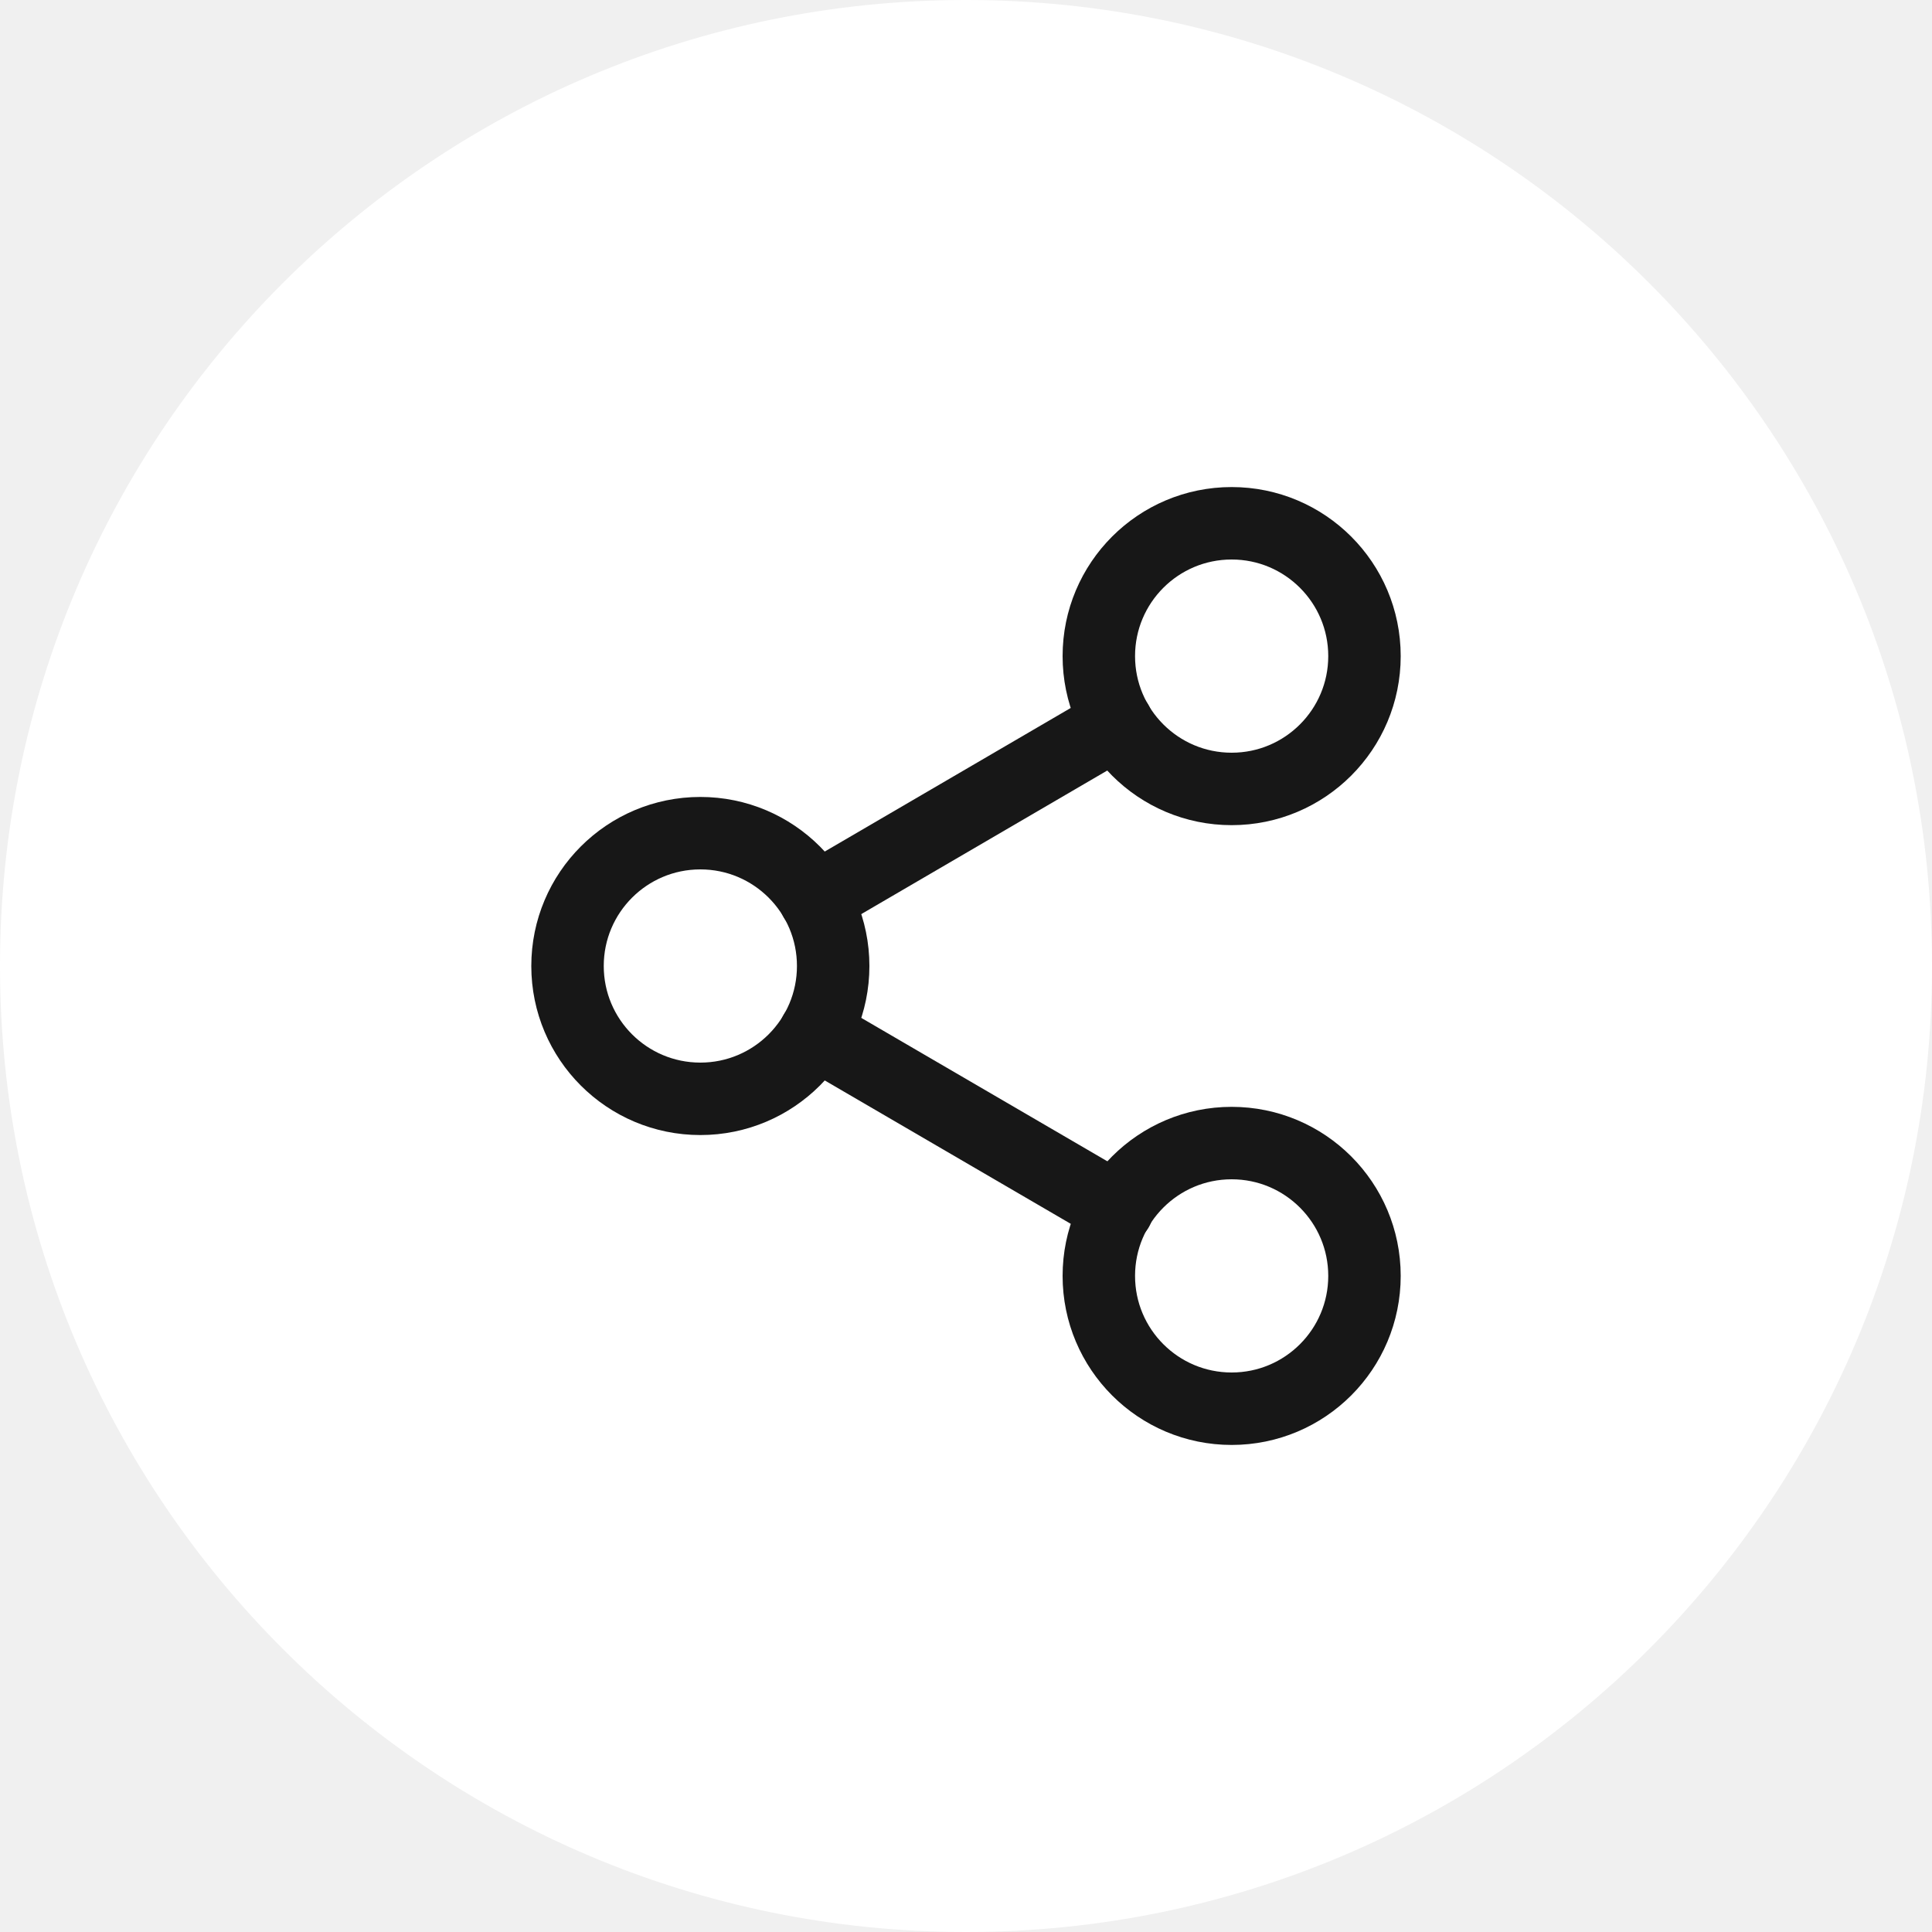
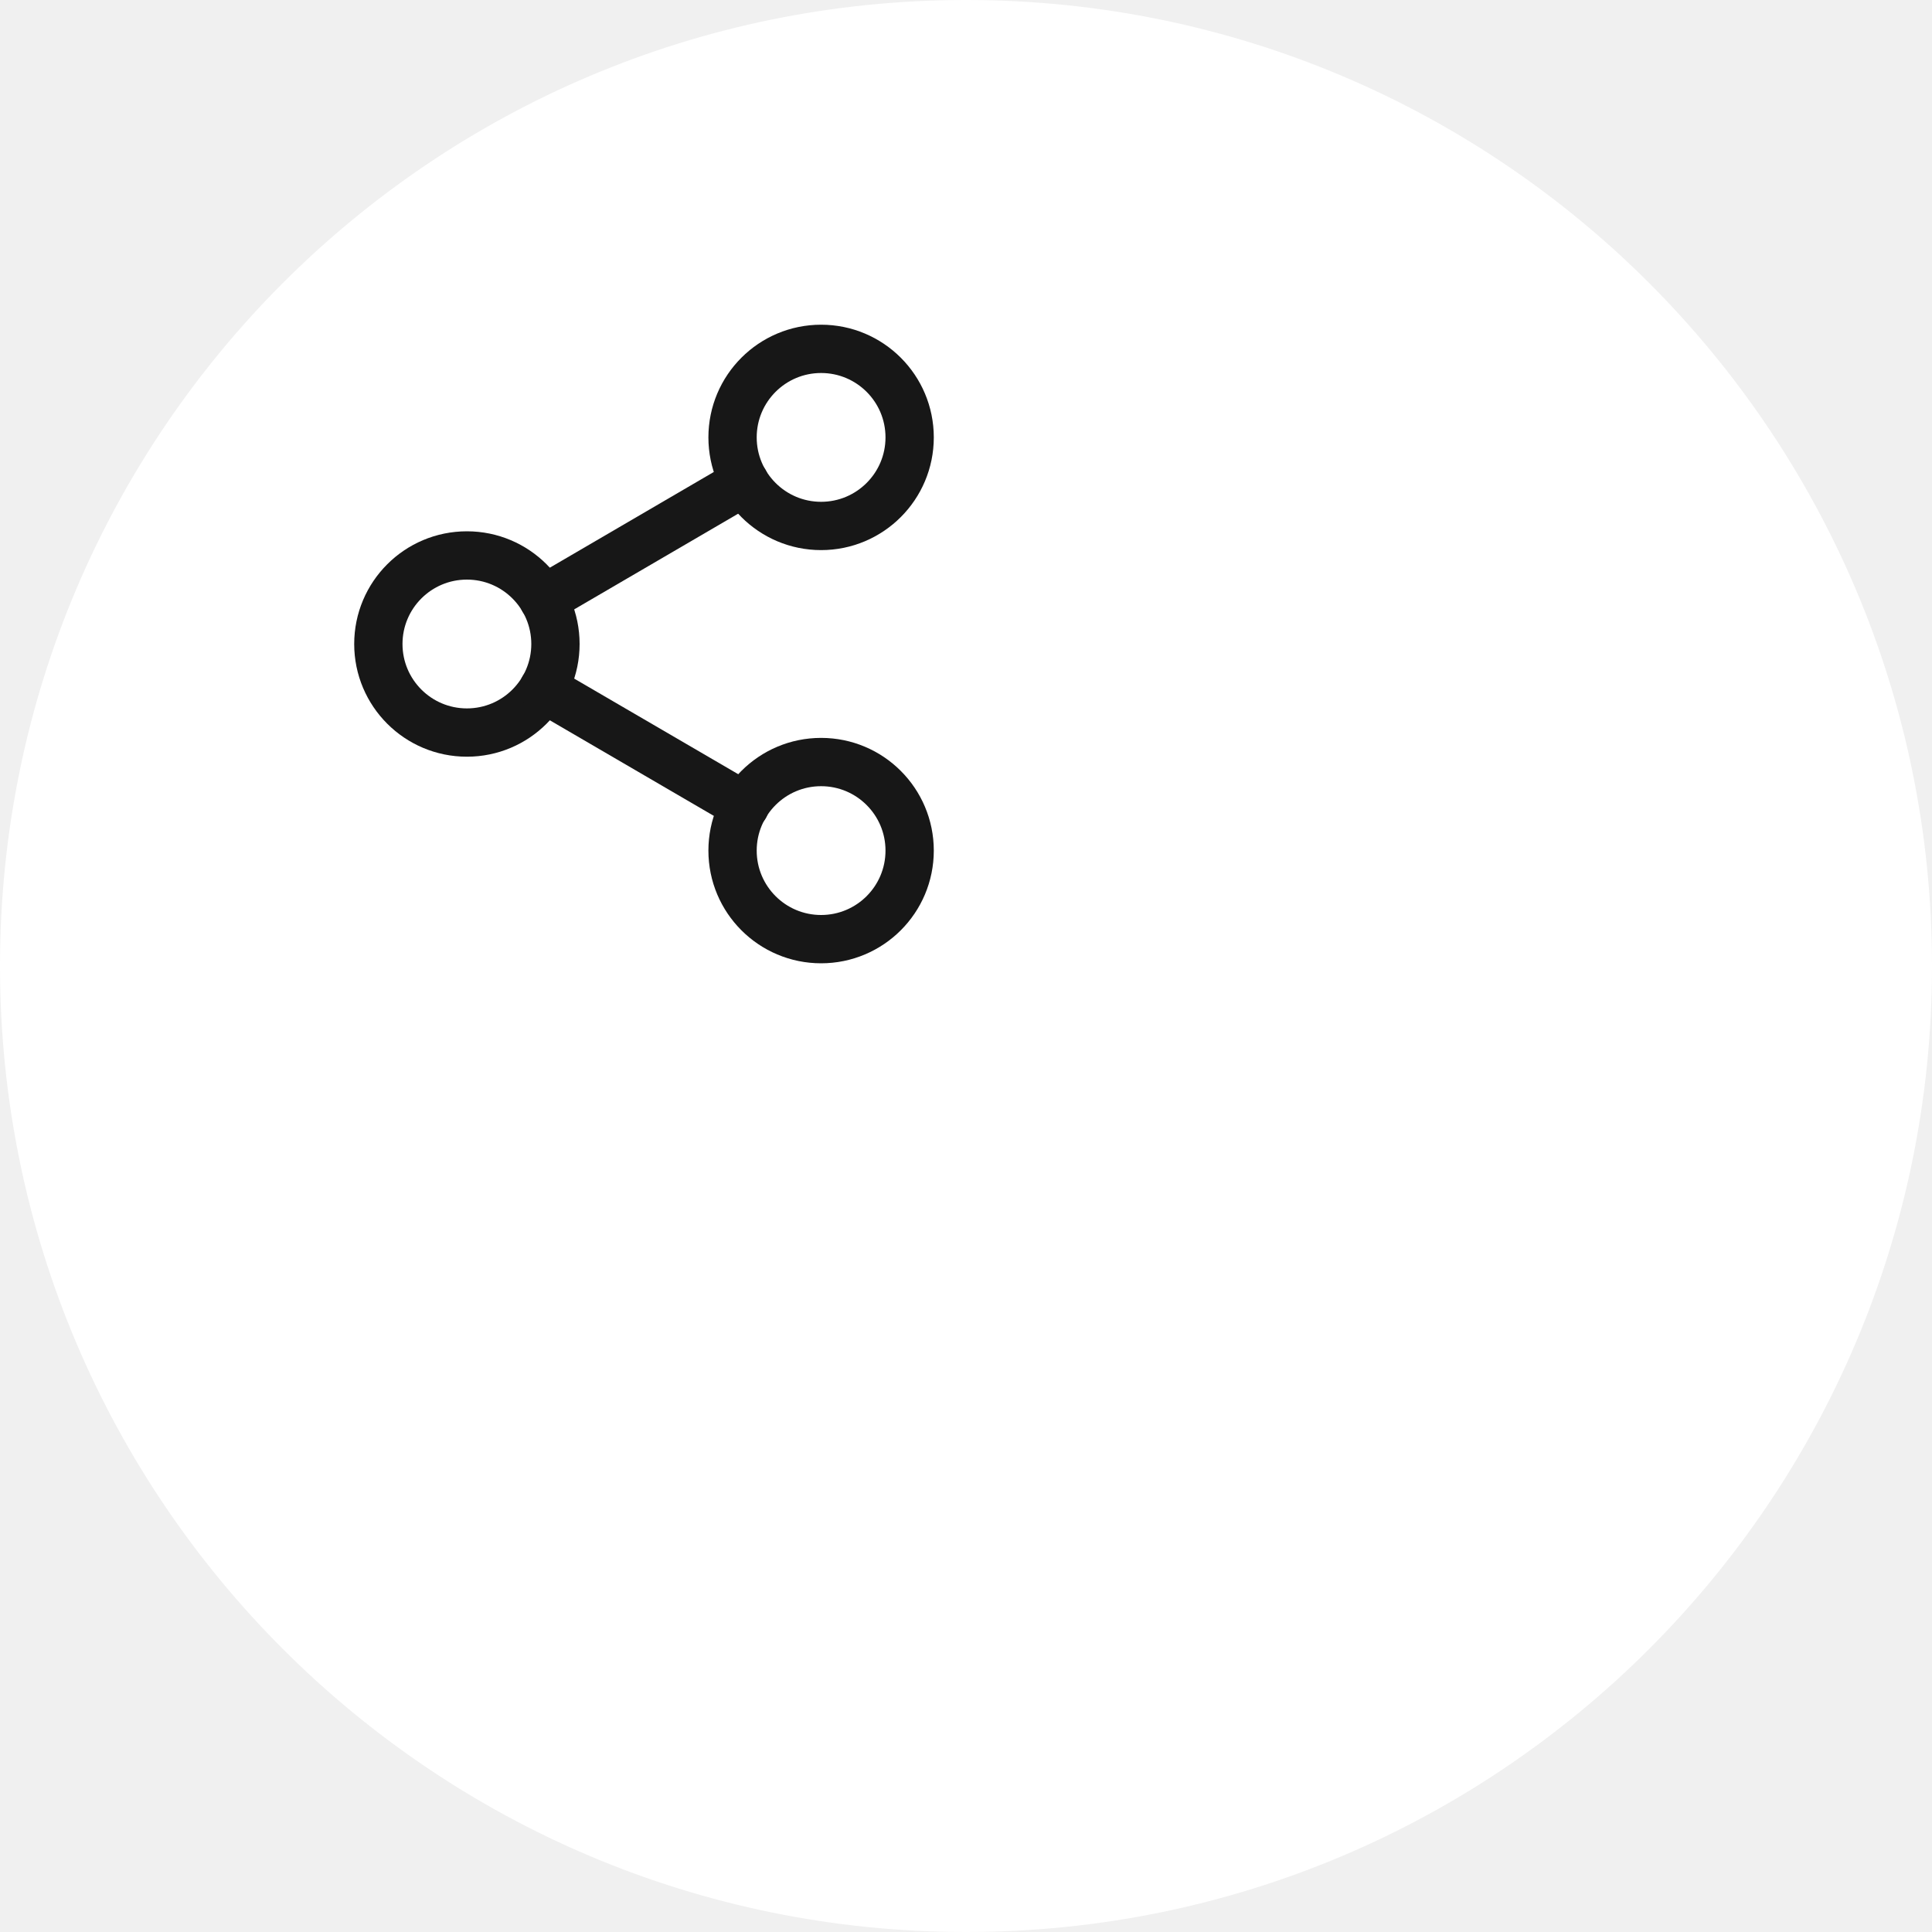
- <svg xmlns="http://www.w3.org/2000/svg" width="40" height="40" viewBox="0 0 40 40" fill="none">
-   <rect width="40" height="40" rx="20" fill="white" />
+ <svg xmlns="http://www.w3.org/2000/svg" width="60" height="60" viewBox="0 0 60 60" fill="none">
+   <rect width="60" height="60" rx="30" fill="white" />
  <path d="M25.5 16.334C27.019 16.334 28.25 15.102 28.25 13.584C28.25 12.065 27.019 10.834 25.5 10.834C23.981 10.834 22.75 12.065 22.75 13.584C22.75 15.102 23.981 16.334 25.5 16.334Z" stroke="#171717" stroke-width="1.5" stroke-linecap="round" stroke-linejoin="round" />
  <path d="M14.5 22.75C16.019 22.75 17.25 21.519 17.25 20C17.25 18.481 16.019 17.25 14.5 17.25C12.981 17.25 11.75 18.481 11.75 20C11.75 21.519 12.981 22.75 14.5 22.75Z" stroke="#171717" stroke-width="1.5" stroke-linecap="round" stroke-linejoin="round" />
  <path d="M25.5 29.166C27.019 29.166 28.25 27.935 28.25 26.416C28.25 24.898 27.019 23.666 25.5 23.666C23.981 23.666 22.75 24.898 22.75 26.416C22.75 27.935 23.981 29.166 25.5 29.166Z" stroke="#171717" stroke-width="1.5" stroke-linecap="round" stroke-linejoin="round" />
  <path d="M16.874 21.384L23.135 25.033" stroke="#171717" stroke-width="1.5" stroke-linecap="round" stroke-linejoin="round" />
  <path d="M23.126 14.967L16.874 18.616" stroke="#171717" stroke-width="1.5" stroke-linecap="round" stroke-linejoin="round" />
</svg>
